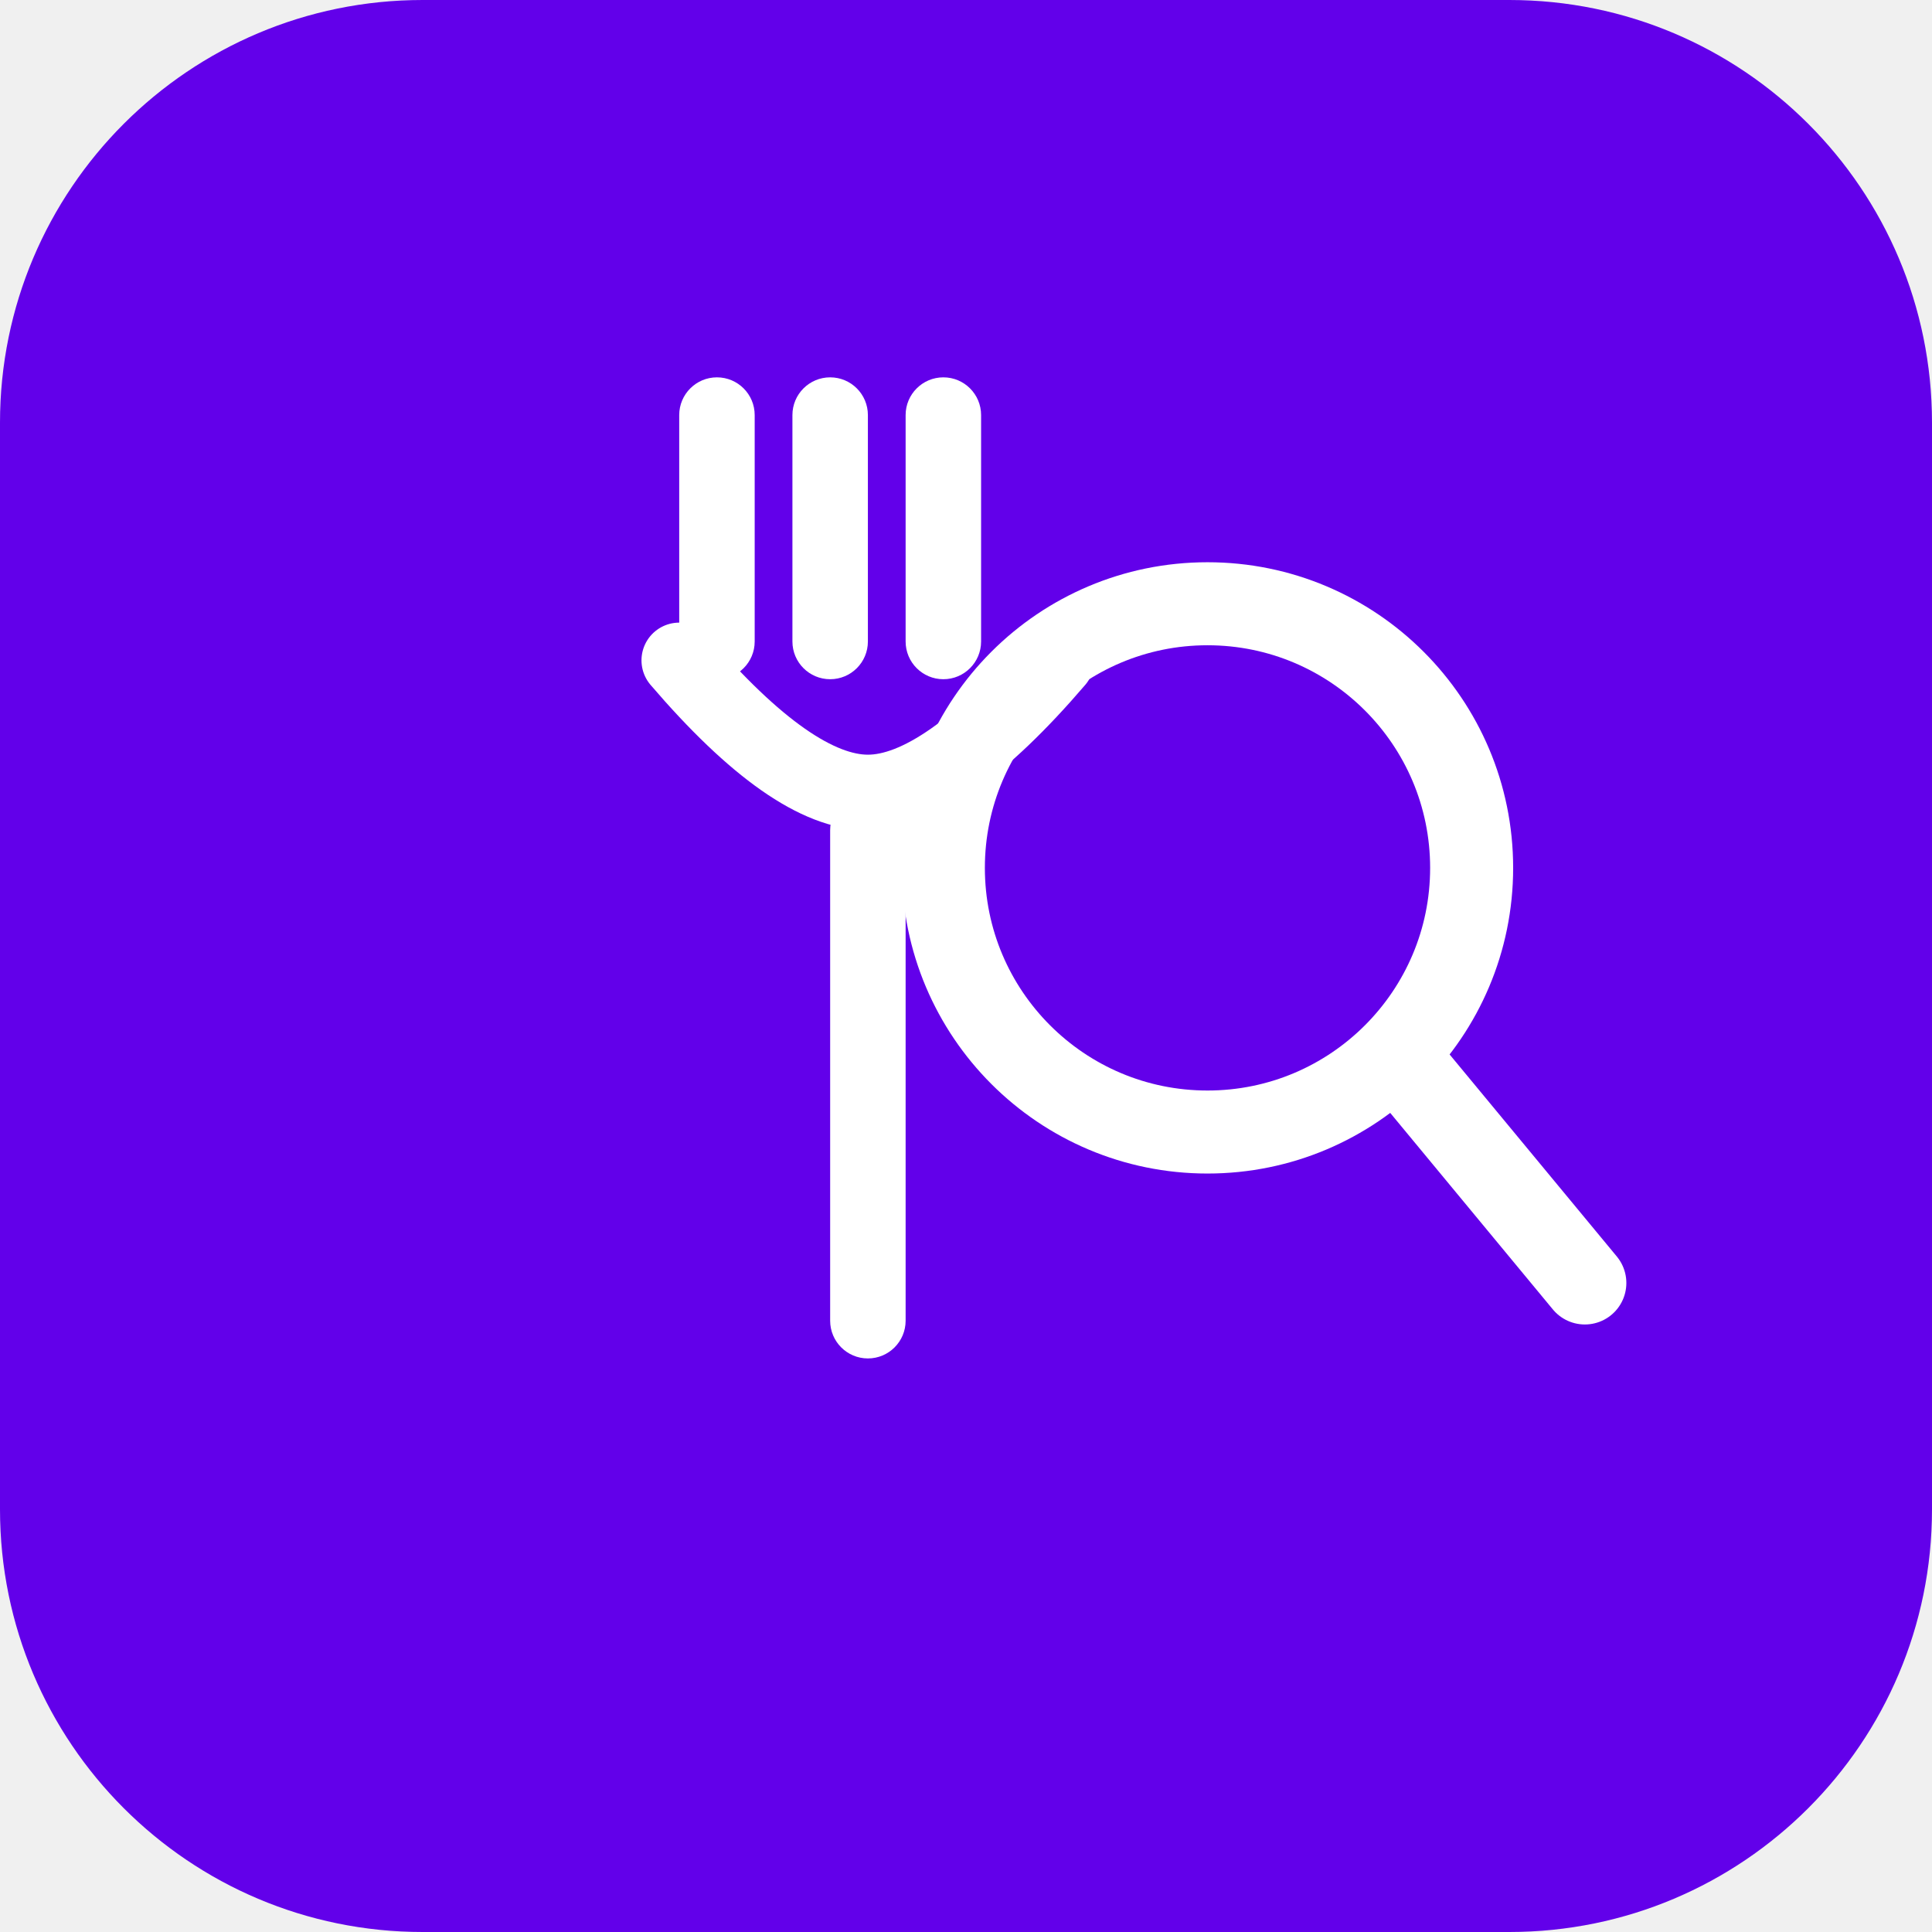
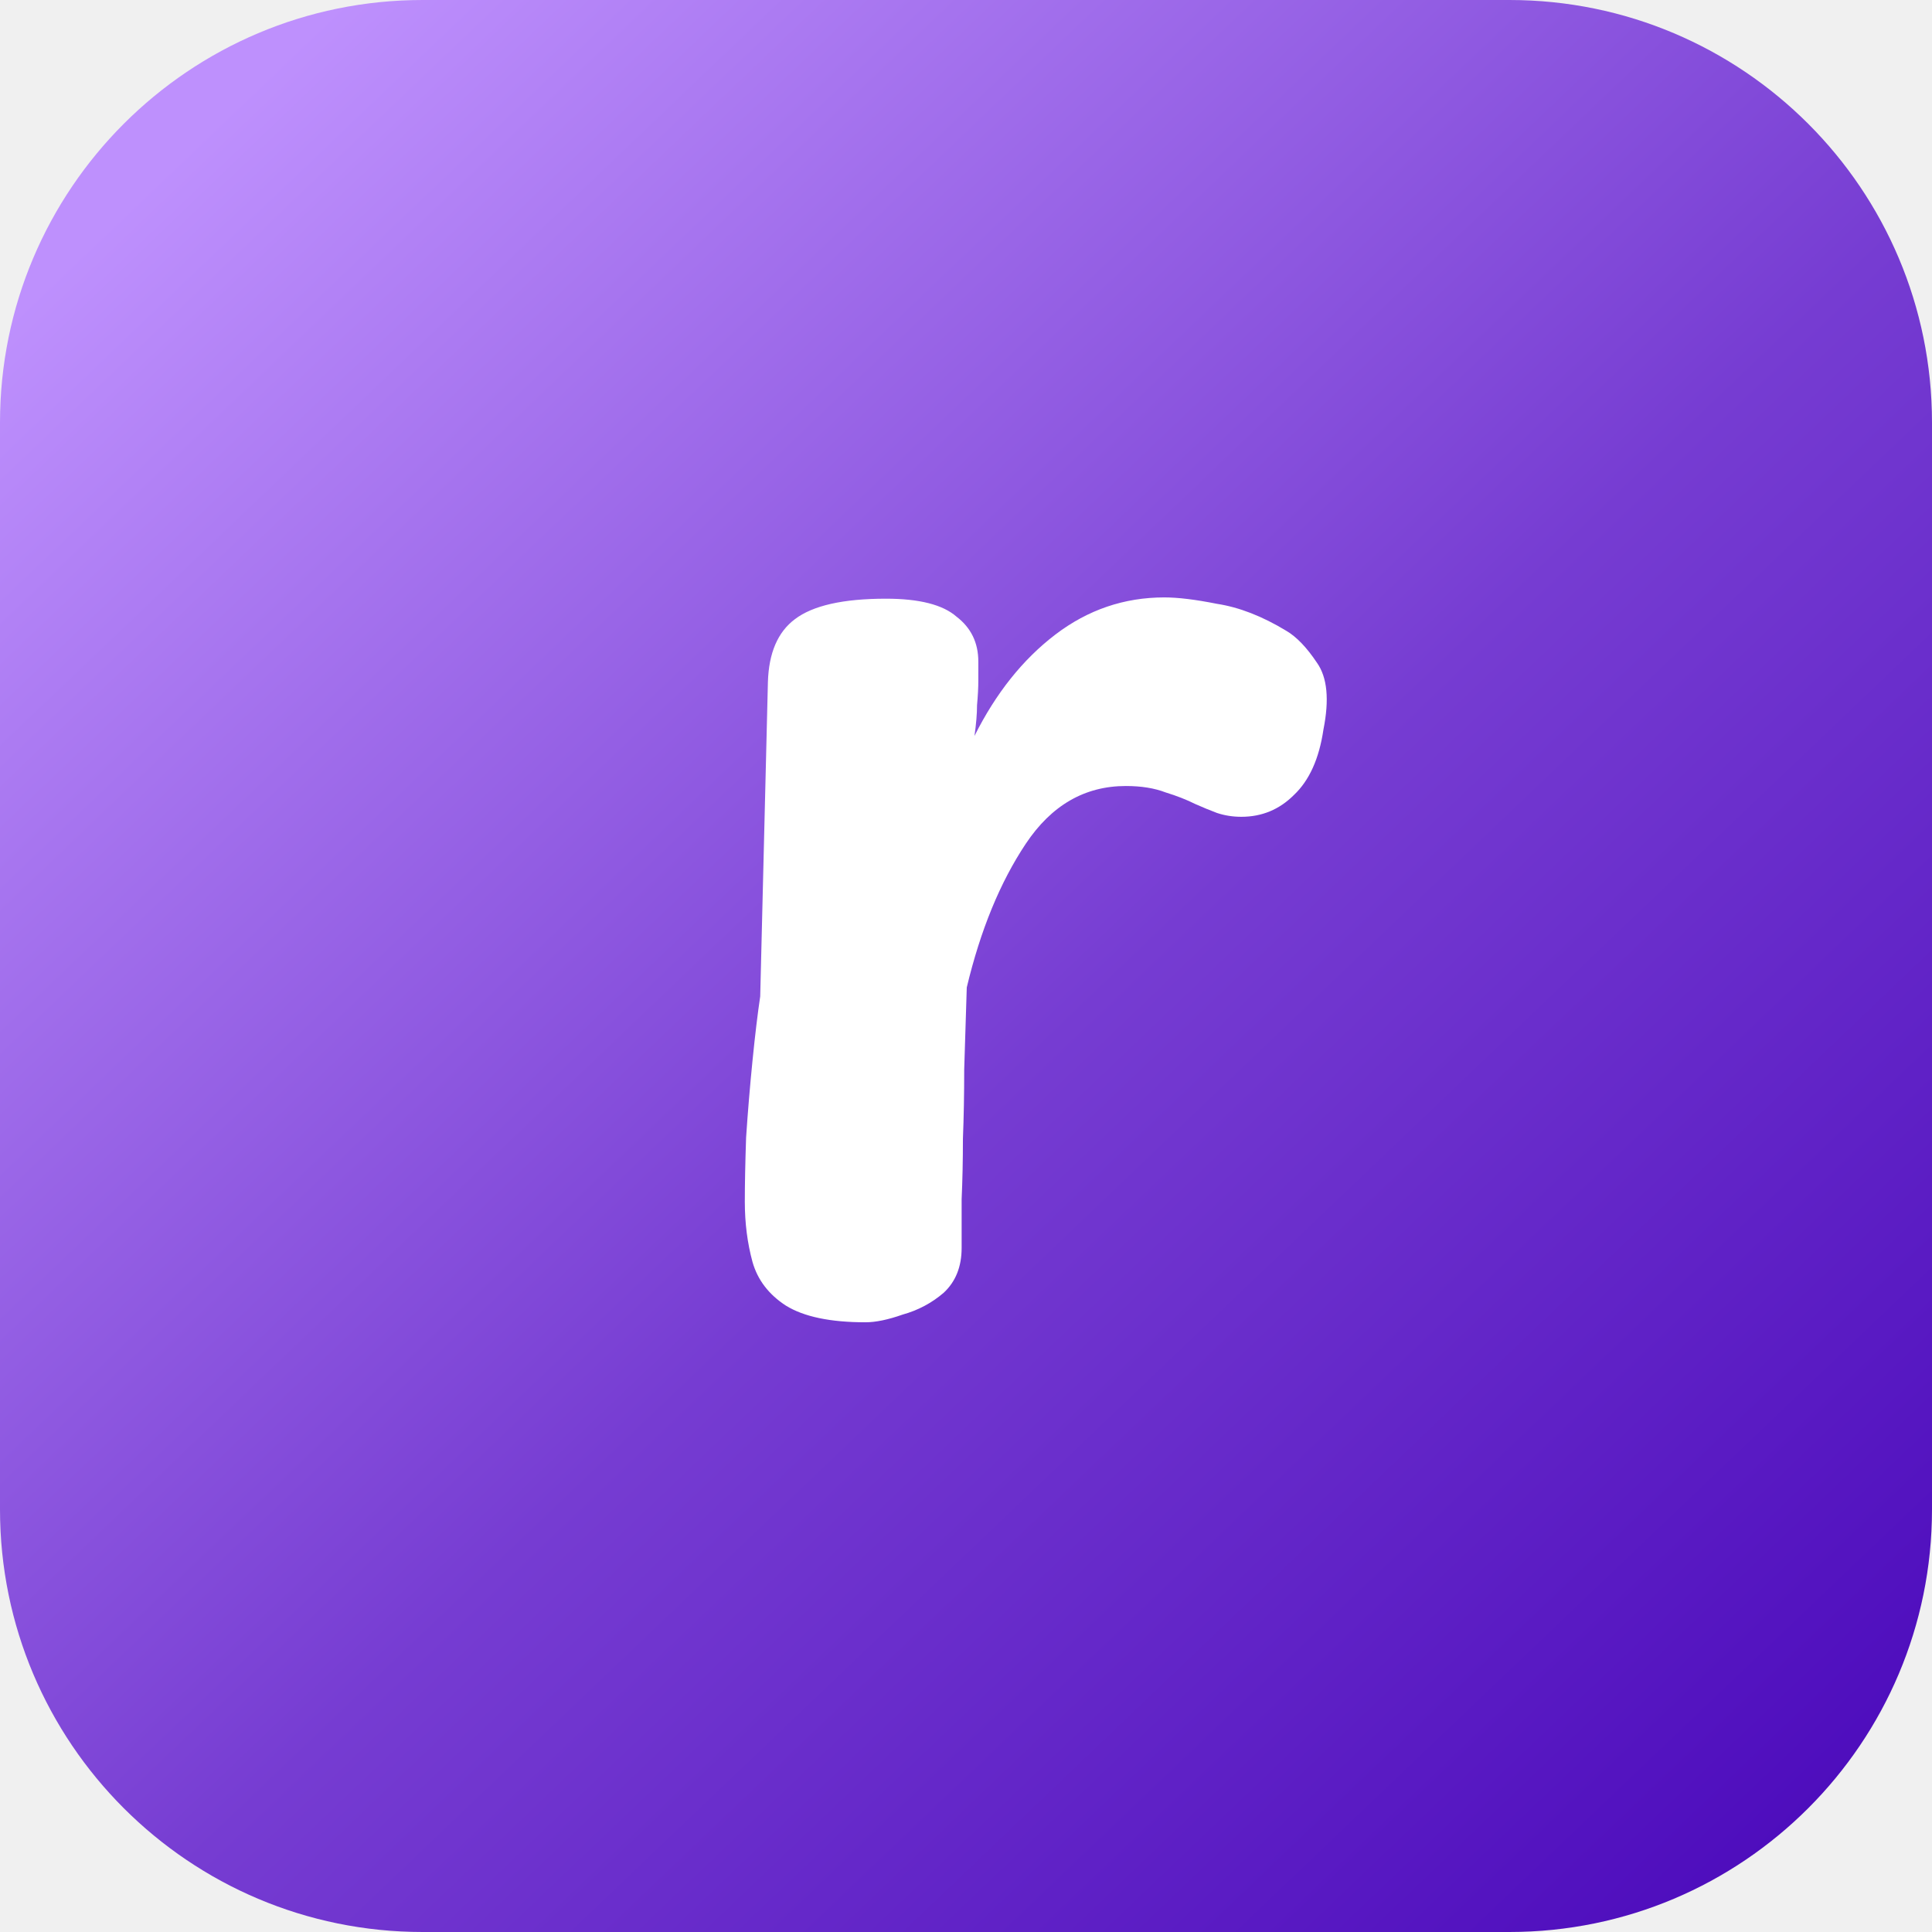
- <svg xmlns="http://www.w3.org/2000/svg" viewBox="0 0 512 512">
-   <rect width="512" height="512" rx="112" fill="#6200EA" />
-   <rect x="180" y="100" width="20" height="80" rx="10" fill="white" />
-   <rect x="210" y="100" width="20" height="80" rx="10" fill="white" />
-   <rect x="240" y="100" width="20" height="80" rx="10" fill="white" />
-   <path d="M180 175 Q210 210 230 210 Q250 210 280 175" stroke="white" stroke-width="20" fill="none" stroke-linecap="round" />
-   <rect x="220" y="210" width="20" height="150" rx="10" fill="white" />
-   <circle cx="320" cy="230" r="70" stroke="white" stroke-width="22" fill="none" />
-   <line x1="372" y1="282" x2="420" y2="340" stroke="white" stroke-width="22" stroke-linecap="round" />
+ <svg xmlns="http://www.w3.org/2000/svg" width="512" height="512" viewBox="0 0 512 512" fill="none">
+   <g clip-path="url(#clip0_147_2)">
+     <path d="M400 0H112C50.144 0 0 50.144 0 112V400C0 461.856 50.144 512 112 512H400C461.856 512 512 461.856 512 400V112C512 50.144 461.856 0 400 0Z" fill="url(#paint0_linear_147_2)" />
+     <path d="M203.504 180.76C203.73 173.053 206.11 167.5 210.644 164.1C215.404 160.473 223.45 158.66 234.784 158.66C243.624 158.66 249.857 160.247 253.484 163.42C257.337 166.367 259.264 170.333 259.264 175.32C259.264 176.68 259.264 178.38 259.264 180.42C259.264 182.233 259.15 184.387 258.924 186.88C258.924 189.147 258.697 191.867 258.244 195.04C263.91 183.707 271.05 174.753 279.664 168.18C288.277 161.607 297.91 158.32 308.564 158.32C312.19 158.32 316.837 158.887 322.504 160.02C328.397 160.927 334.517 163.307 340.864 167.16C343.584 168.747 346.304 171.58 349.024 175.66C351.744 179.513 352.31 185.407 350.724 193.34C349.59 201.047 346.984 206.827 342.904 210.68C339.05 214.533 334.404 216.46 328.964 216.46C326.697 216.46 324.544 216.12 322.504 215.44C320.69 214.76 318.764 213.967 316.724 213.06C314.457 211.927 311.85 210.907 308.904 210C305.957 208.867 302.444 208.3 298.364 208.3C287.484 208.3 278.644 213.4 271.844 223.6C265.044 233.8 259.83 246.493 256.204 261.68C255.977 269.387 255.75 276.64 255.524 283.44C255.524 290.013 255.41 296.133 255.184 301.8C255.184 307.467 255.07 312.793 254.844 317.78C254.844 322.54 254.844 326.847 254.844 330.7C254.844 335.687 253.257 339.653 250.084 342.6C246.91 345.32 243.284 347.247 239.204 348.38C235.35 349.74 232.064 350.42 229.344 350.42C220.05 350.42 213.024 348.947 208.264 346C203.73 343.053 200.784 339.2 199.424 334.44C198.064 329.453 197.384 324.127 197.384 318.46C197.384 313.927 197.497 308.26 197.724 301.46C198.177 294.66 198.744 287.86 199.424 281.06C200.104 274.26 200.784 268.593 201.464 264.06L203.504 180.76Z" fill="white" />
+   </g>
+   <defs>
+     <linearGradient id="paint0_linear_147_2" x1="36" y1="52" x2="475" y2="512" gradientUnits="userSpaceOnUse">
+       <stop stop-color="#BE90FD" />
+       <stop offset="0.519" stop-color="#763CD2" />
+       <stop offset="0.969" stop-color="#4E0DBD" />
+     </linearGradient>
+     <clipPath id="clip0_147_2">
+       <rect width="512" height="512" fill="white" />
+     </clipPath>
+   </defs>
</svg>
